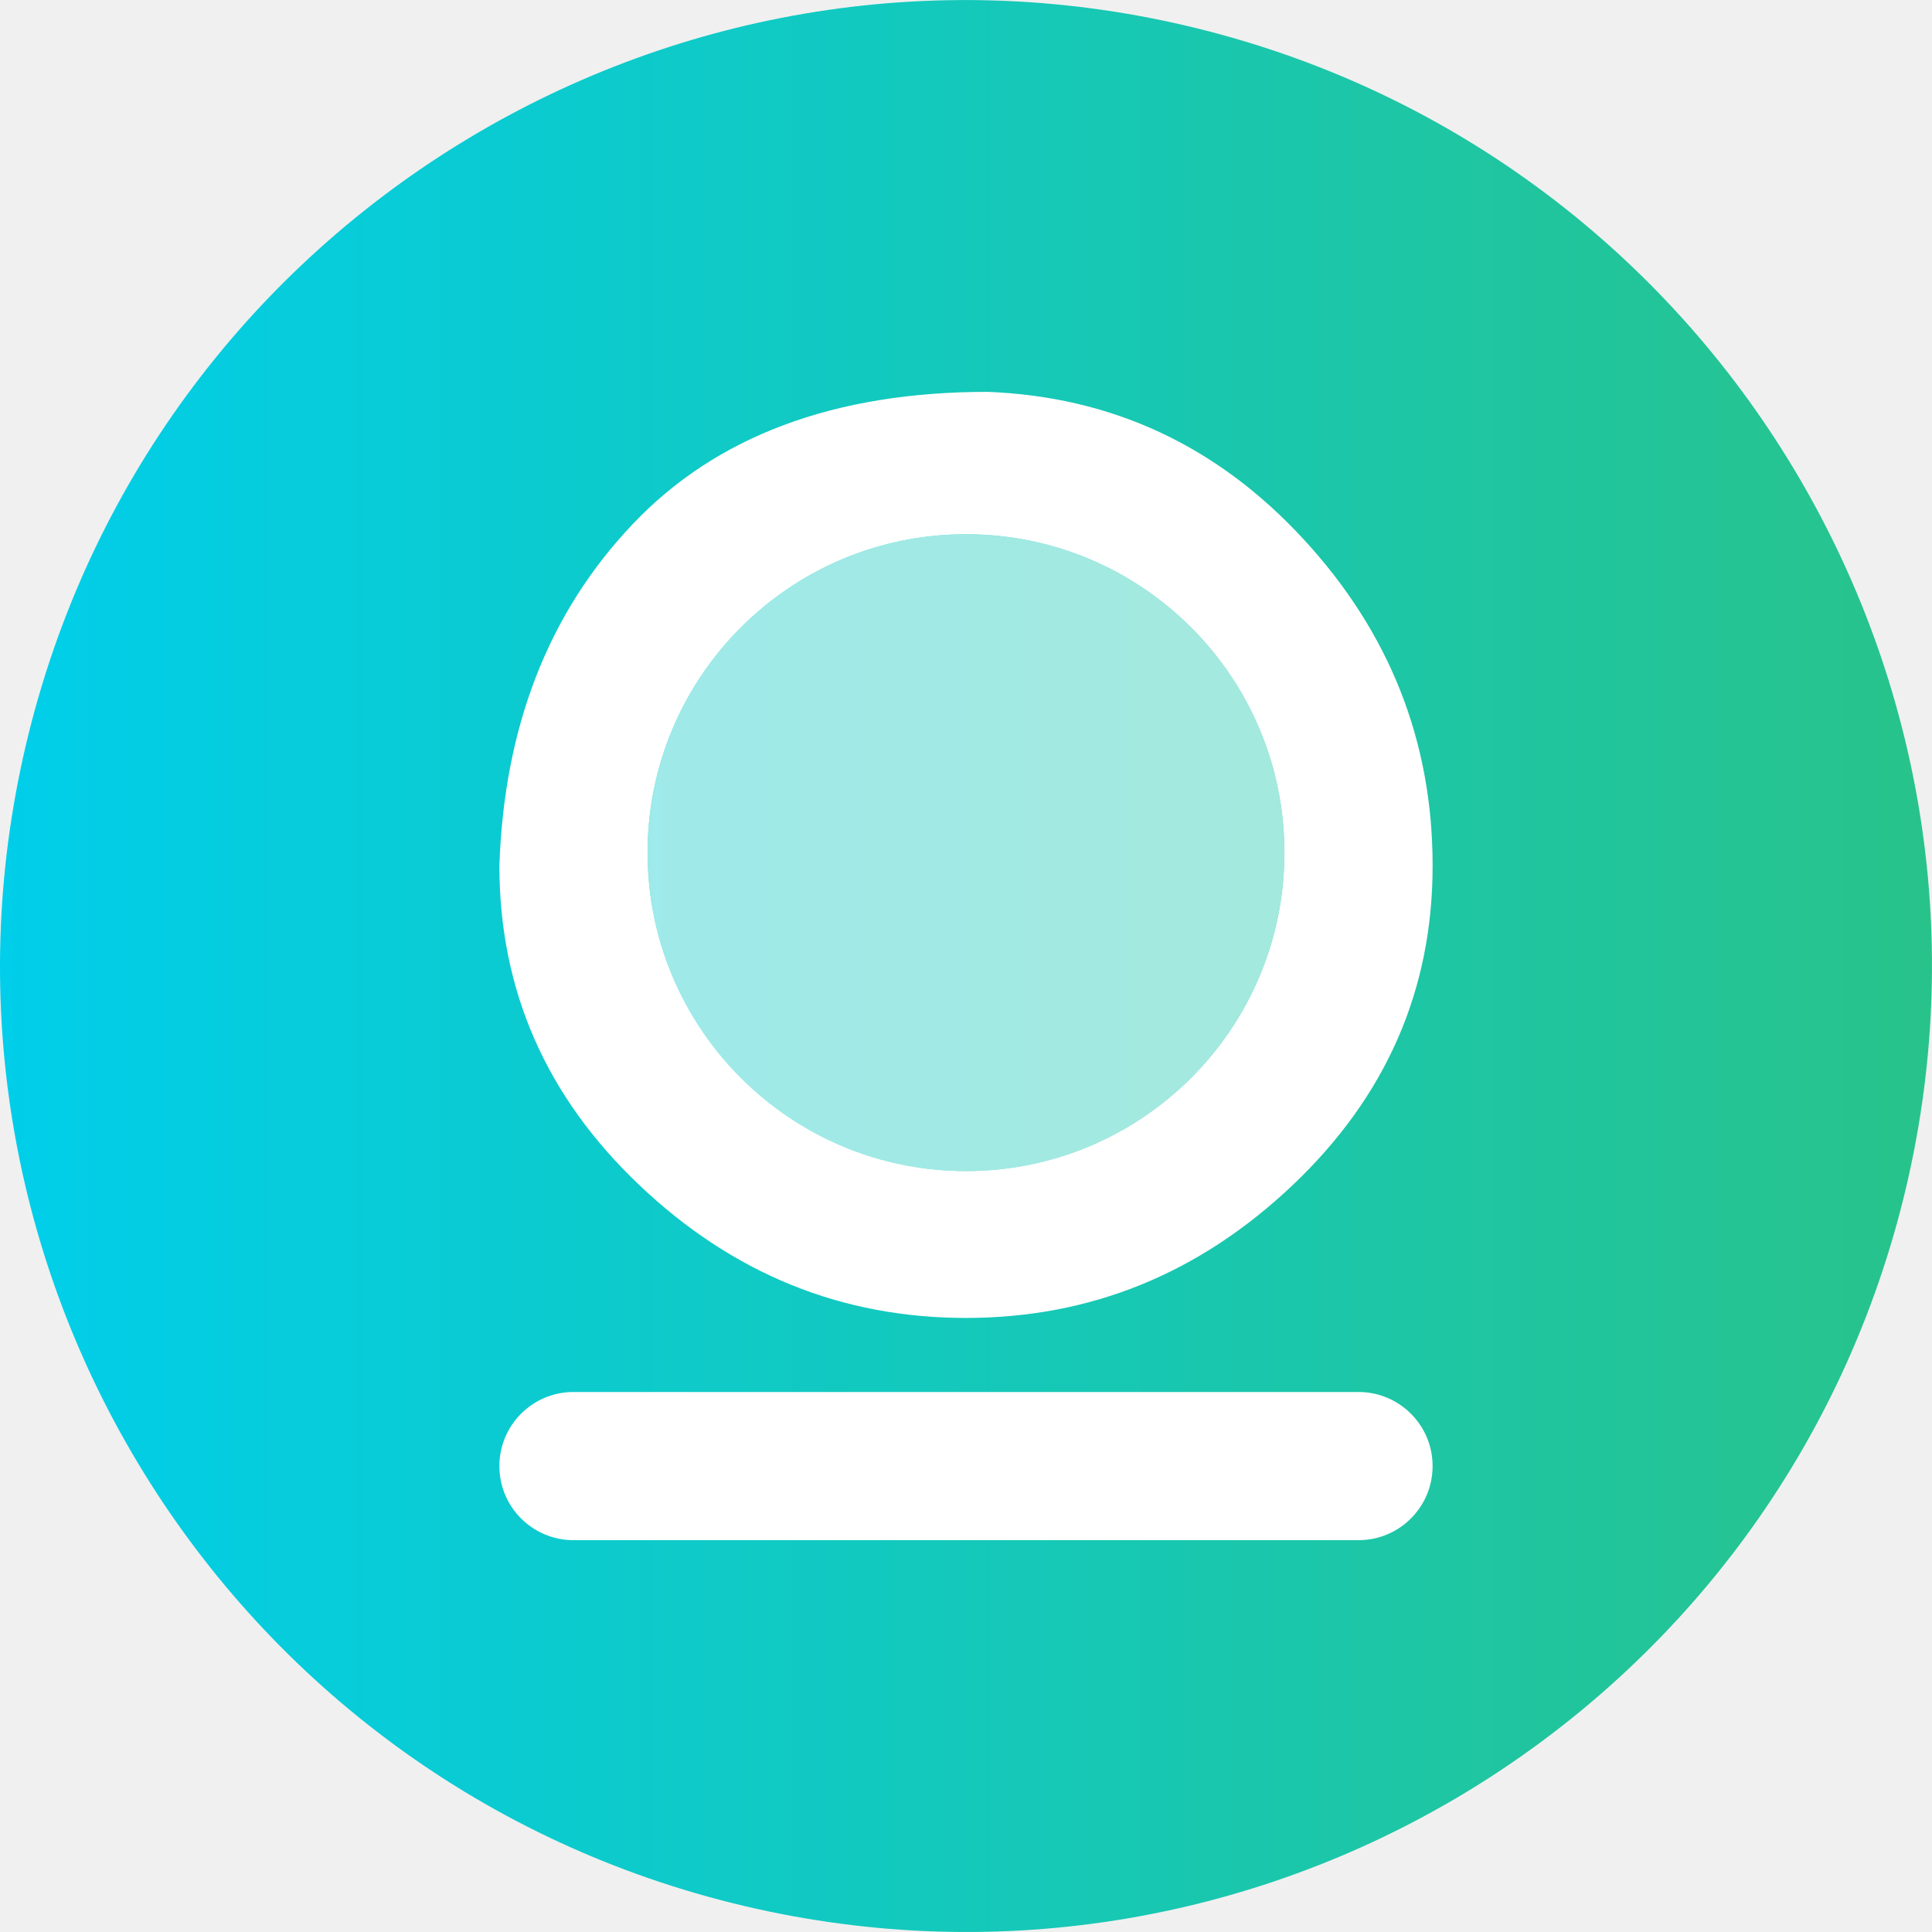
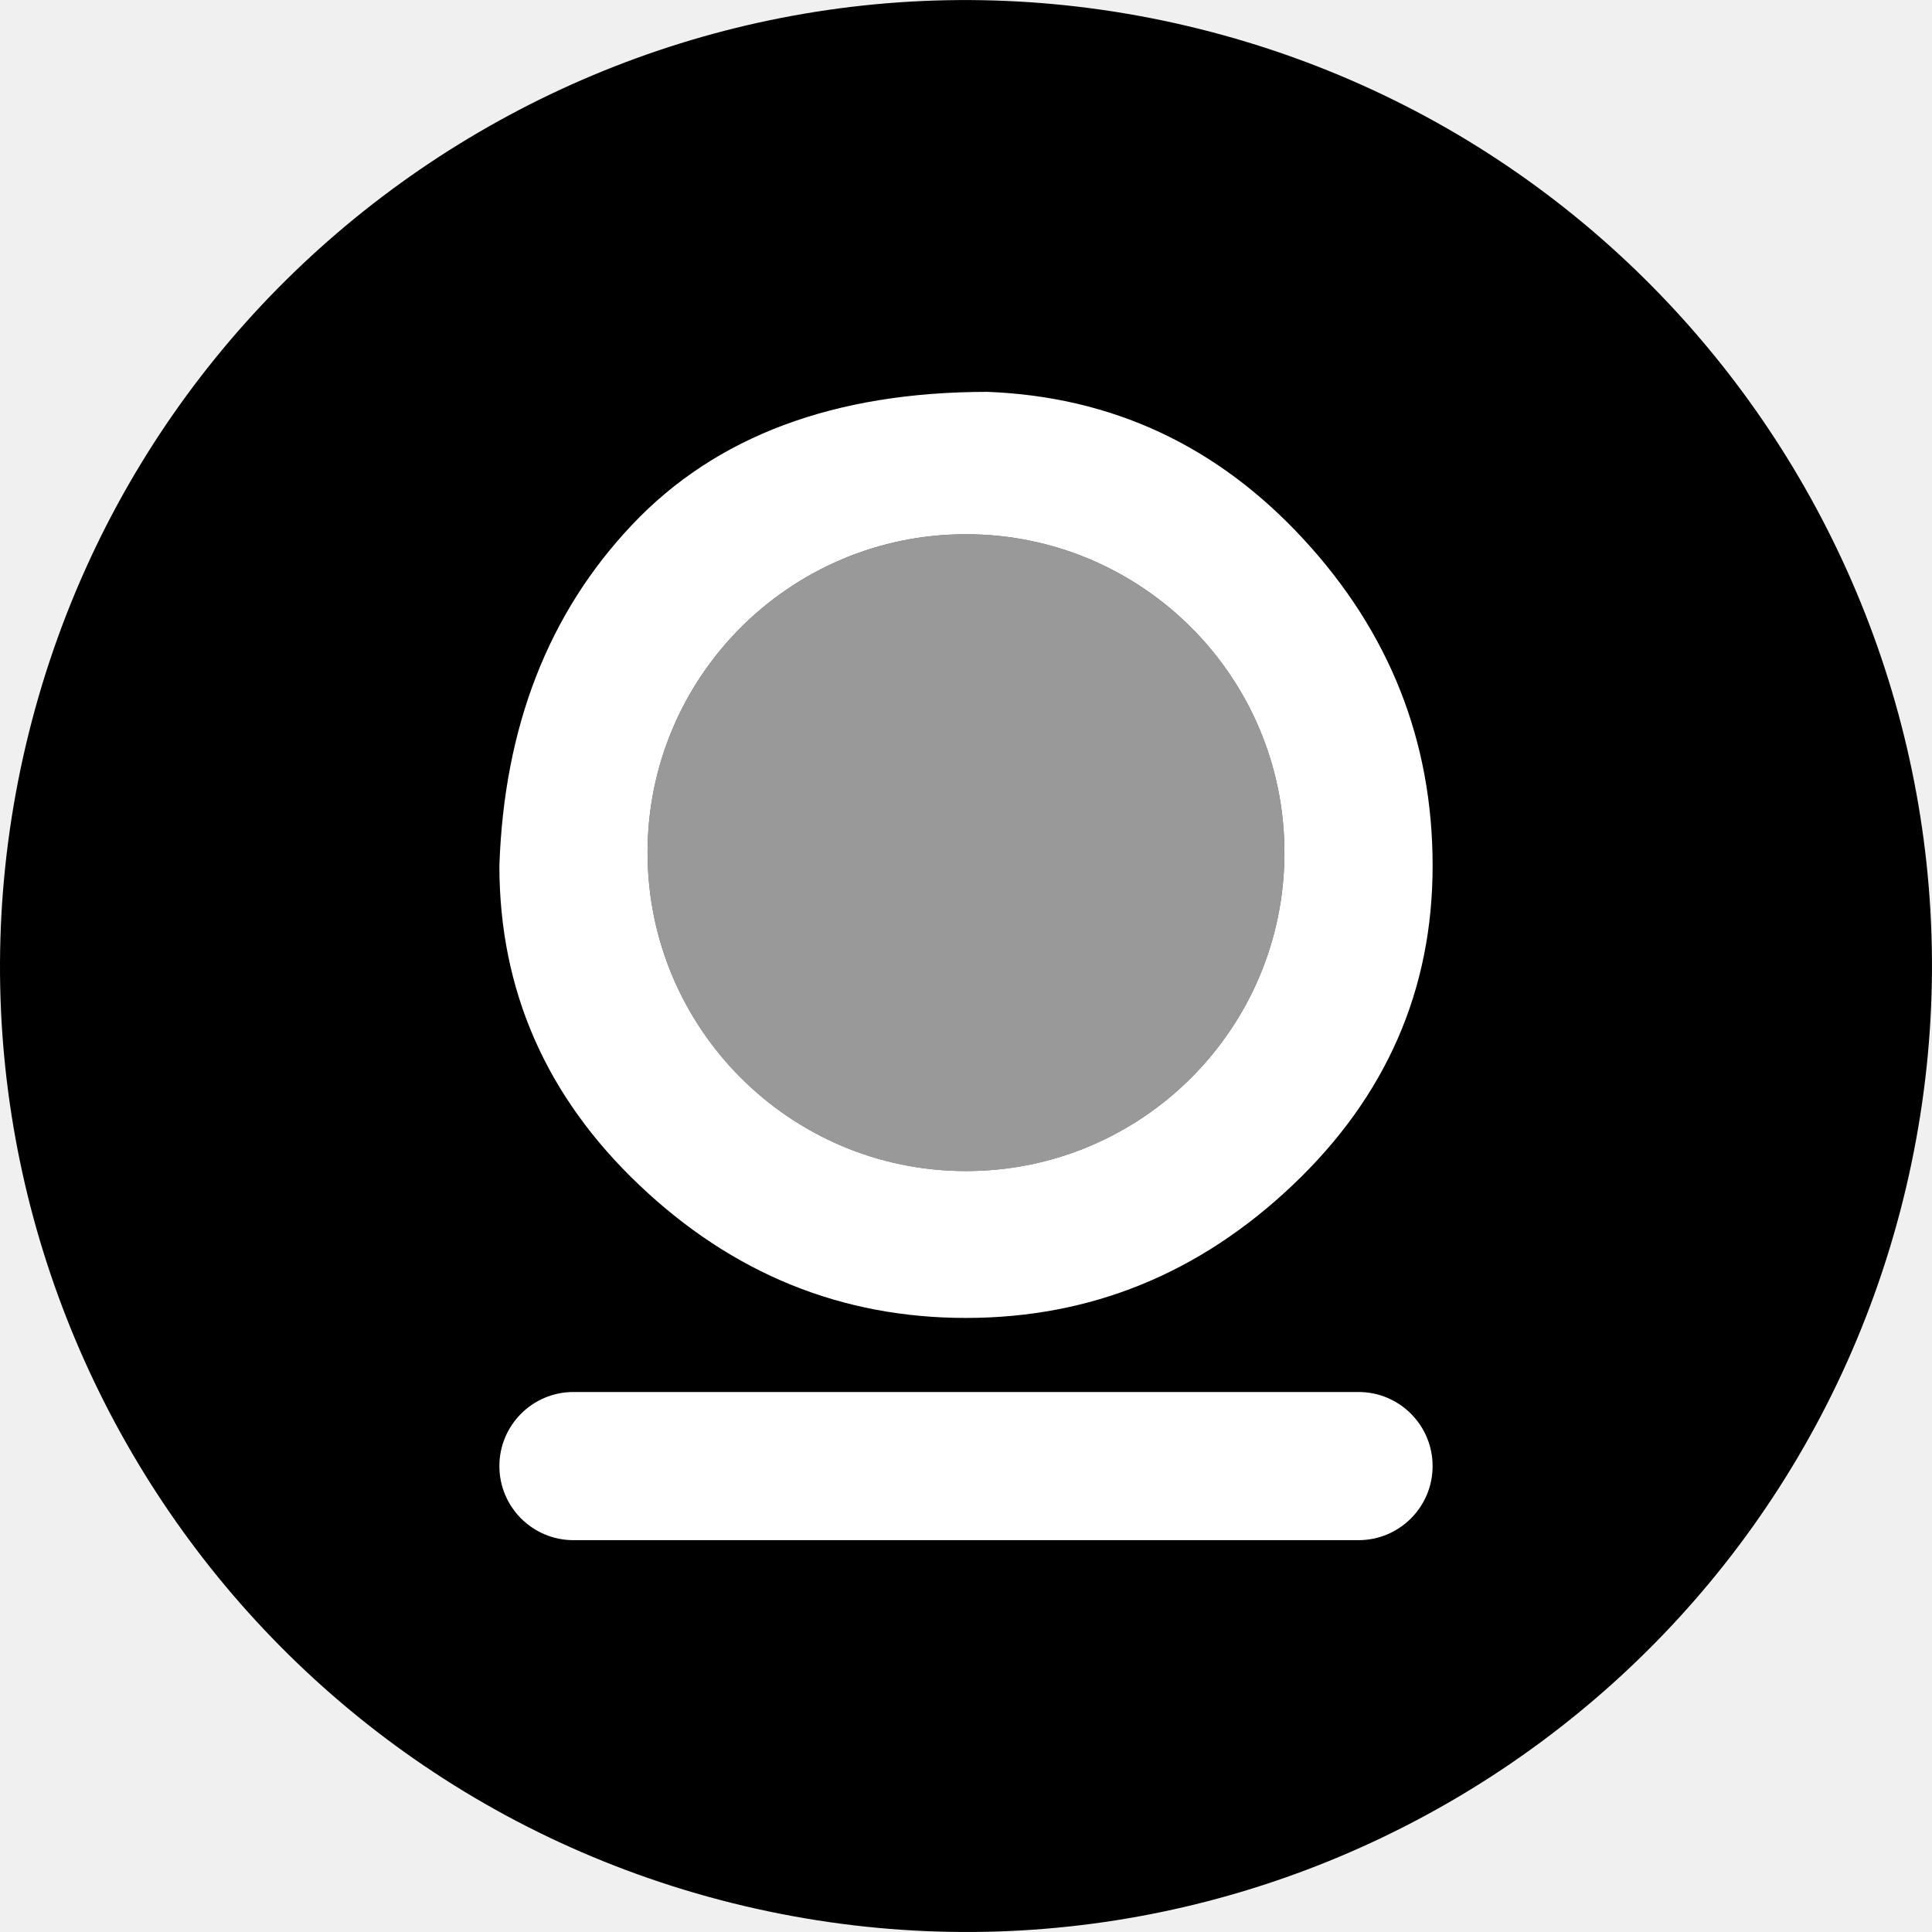
<svg xmlns="http://www.w3.org/2000/svg" viewBox="0 0 1592 1592">
  <defs>
    <style>.cls-1{isolation:isolate;}.cls-2{fill:url(#linear-gradient);}.cls-3,.cls-4{fill:#fff;}.cls-4{opacity:0.6;mix-blend-mode:screen;}</style>
    <linearGradient id="linear-gradient" x1="0.01" y1="796.01" x2="1591.99" y2="796.01" gradientUnits="userSpaceOnUse">
-       <stop offset="0" stop-color="#00ceea" />
-       <stop offset="1" stop-color="#28c38b" />
+       <stop offset="0" stopColor="#00ceea" />
+       <stop offset="1" stopColor="#28c38b" />
    </linearGradient>
  </defs>
  <g class="cls-1">
    <g id="Laag_1" data-name="Laag 1">
      <path class="cls-2" d="M1568.21,988.59C1461.85,1415,1029.94,1674.5,603.35,1568.16,177,1461.82-82.51,1030,23.84,603.56s538.27-686,964.6-579.7S1674.43,562.06,1568.21,988.59Z" />
      <path class="cls-3" d="M1074,444.17Q967.55,328.82,813.74,322.9q-189.37,0-292.8,109.43-103.58,109.4-109.44,281,0,153.75,115.35,263.24T796,1086q153.76,0,269.16-109.43T1180.5,713.31Q1180.5,559.43,1074,444.17ZM796,965c-144.92,0-262.4-117.48-262.4-262.4S651.08,440.22,796,440.22s262.4,117.49,262.4,262.41S940.92,965,796,965Z" />
      <rect class="cls-3" x="411.5" y="1147.03" width="768.99" height="122.09" rx="61.05" />
      <circle class="cls-4" cx="796" cy="702.63" r="262.4" />
    </g>
  </g>
</svg>
